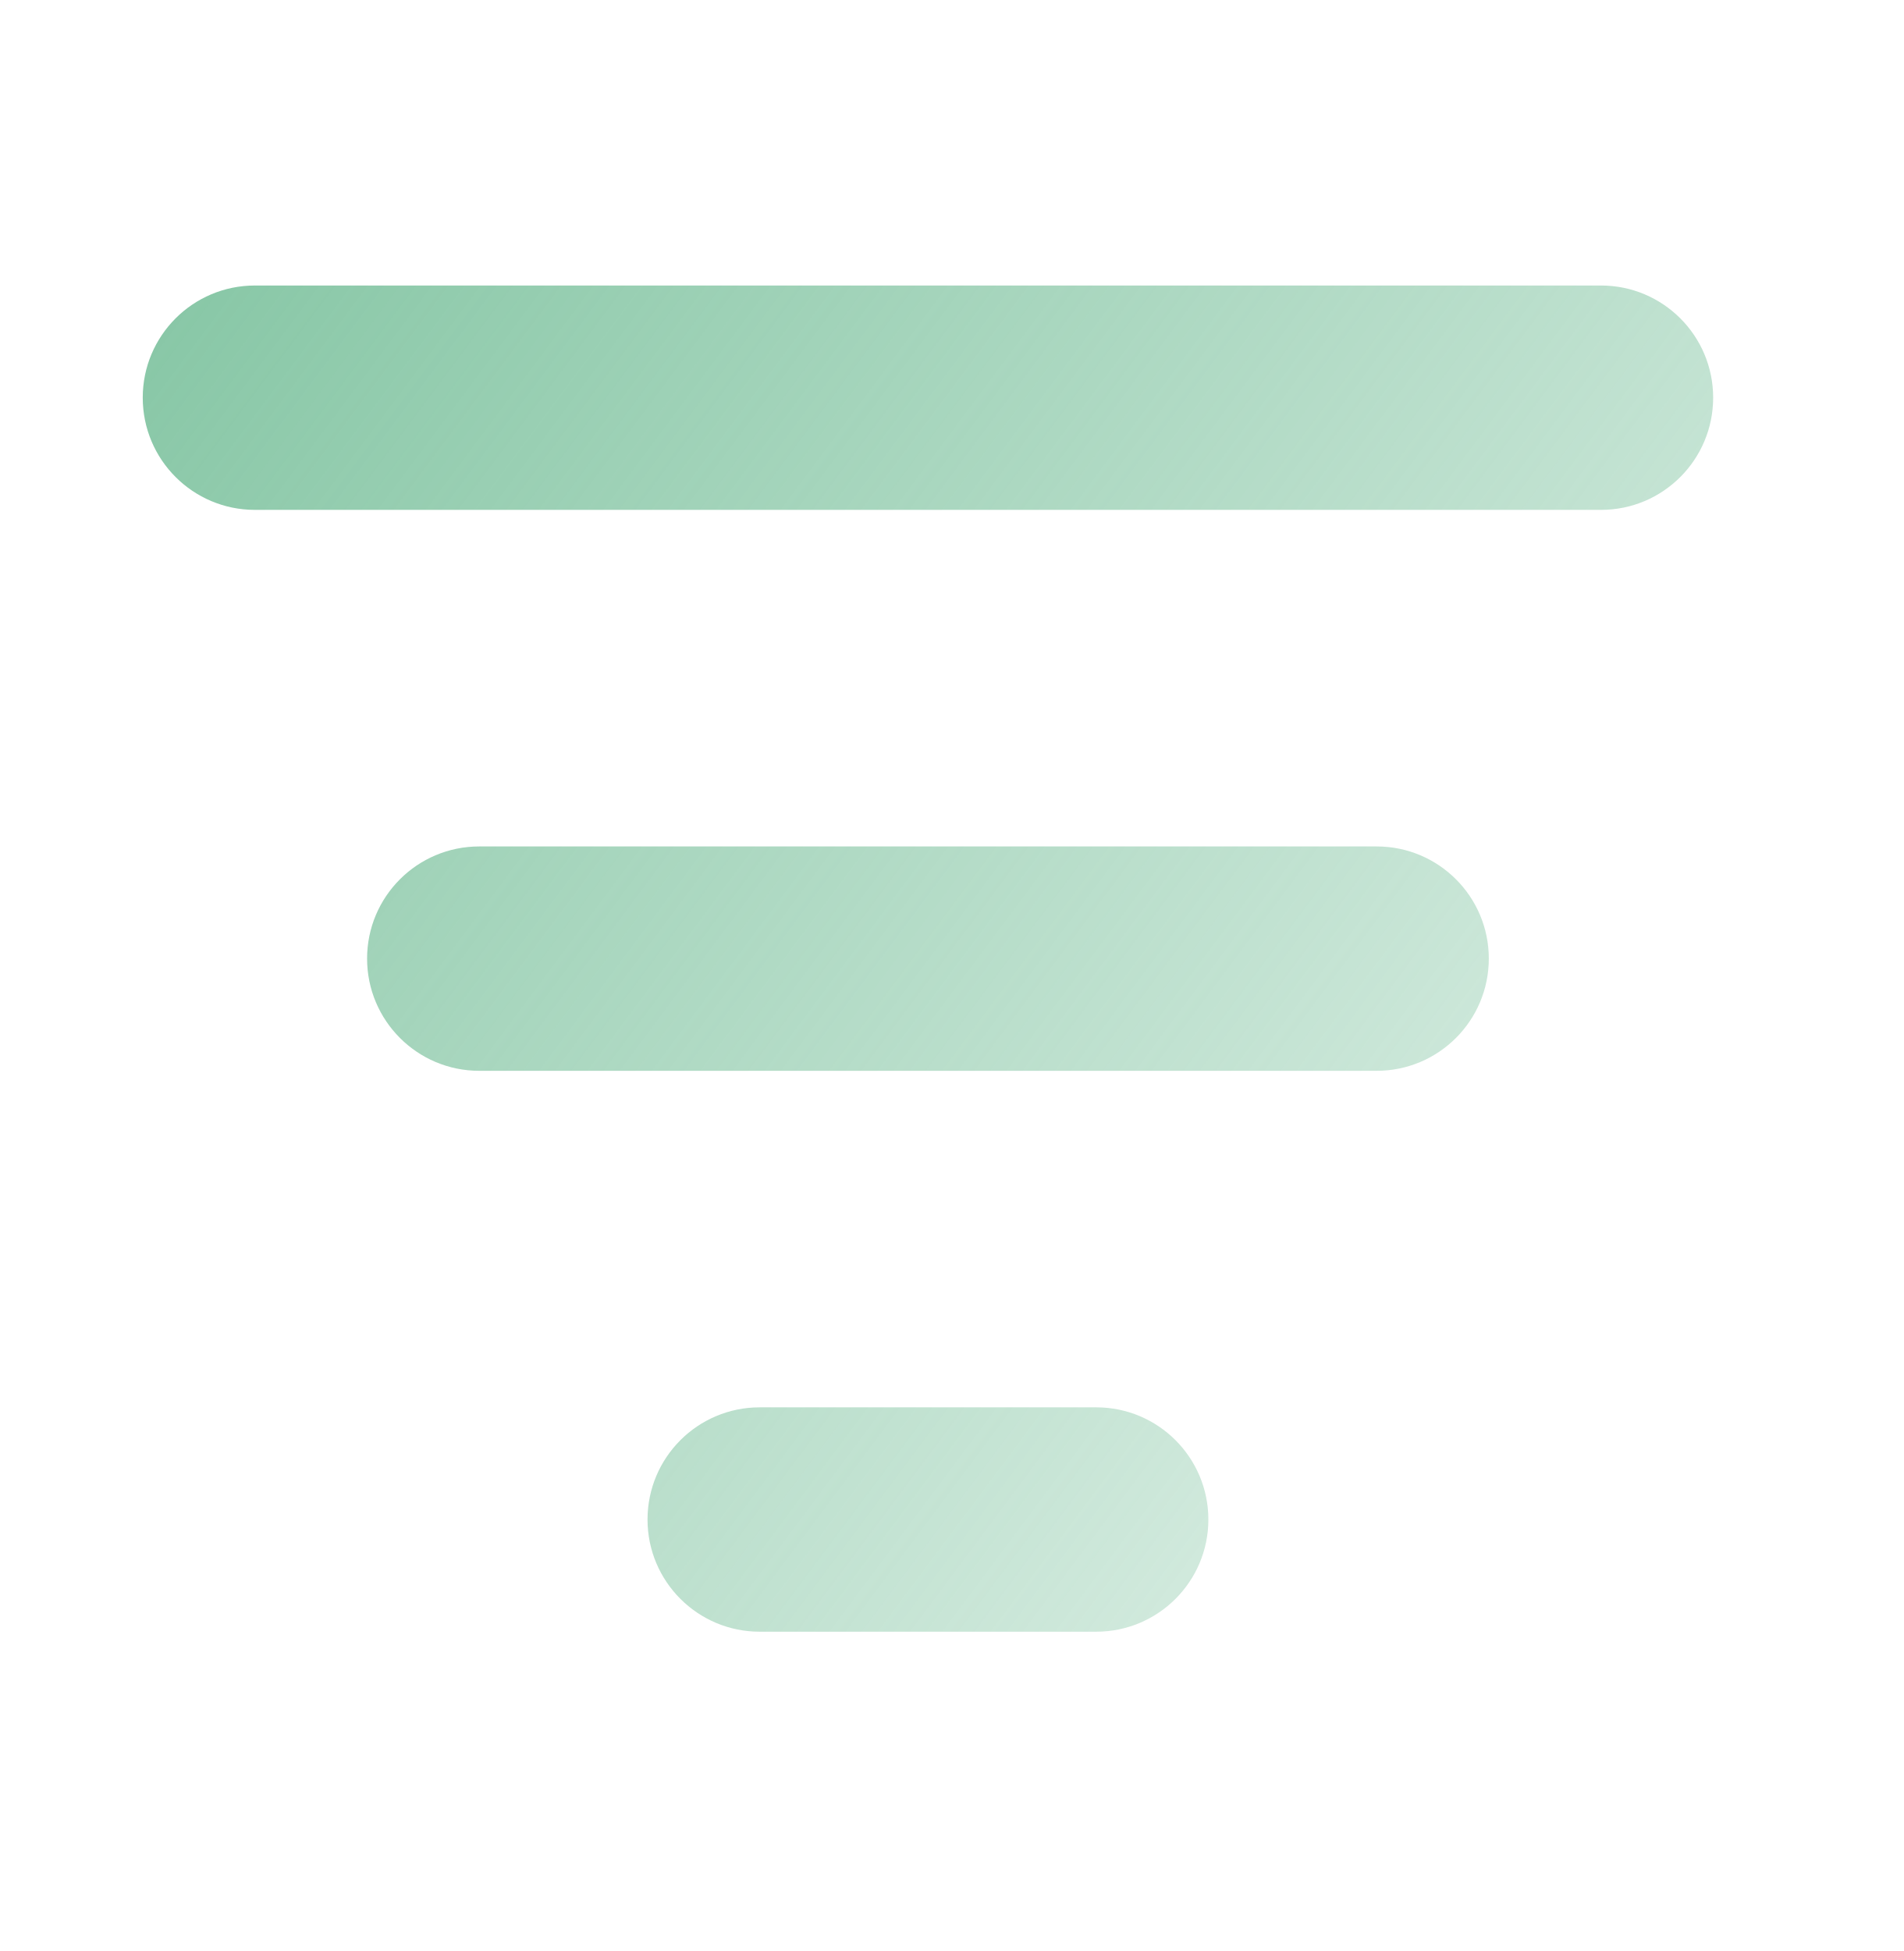
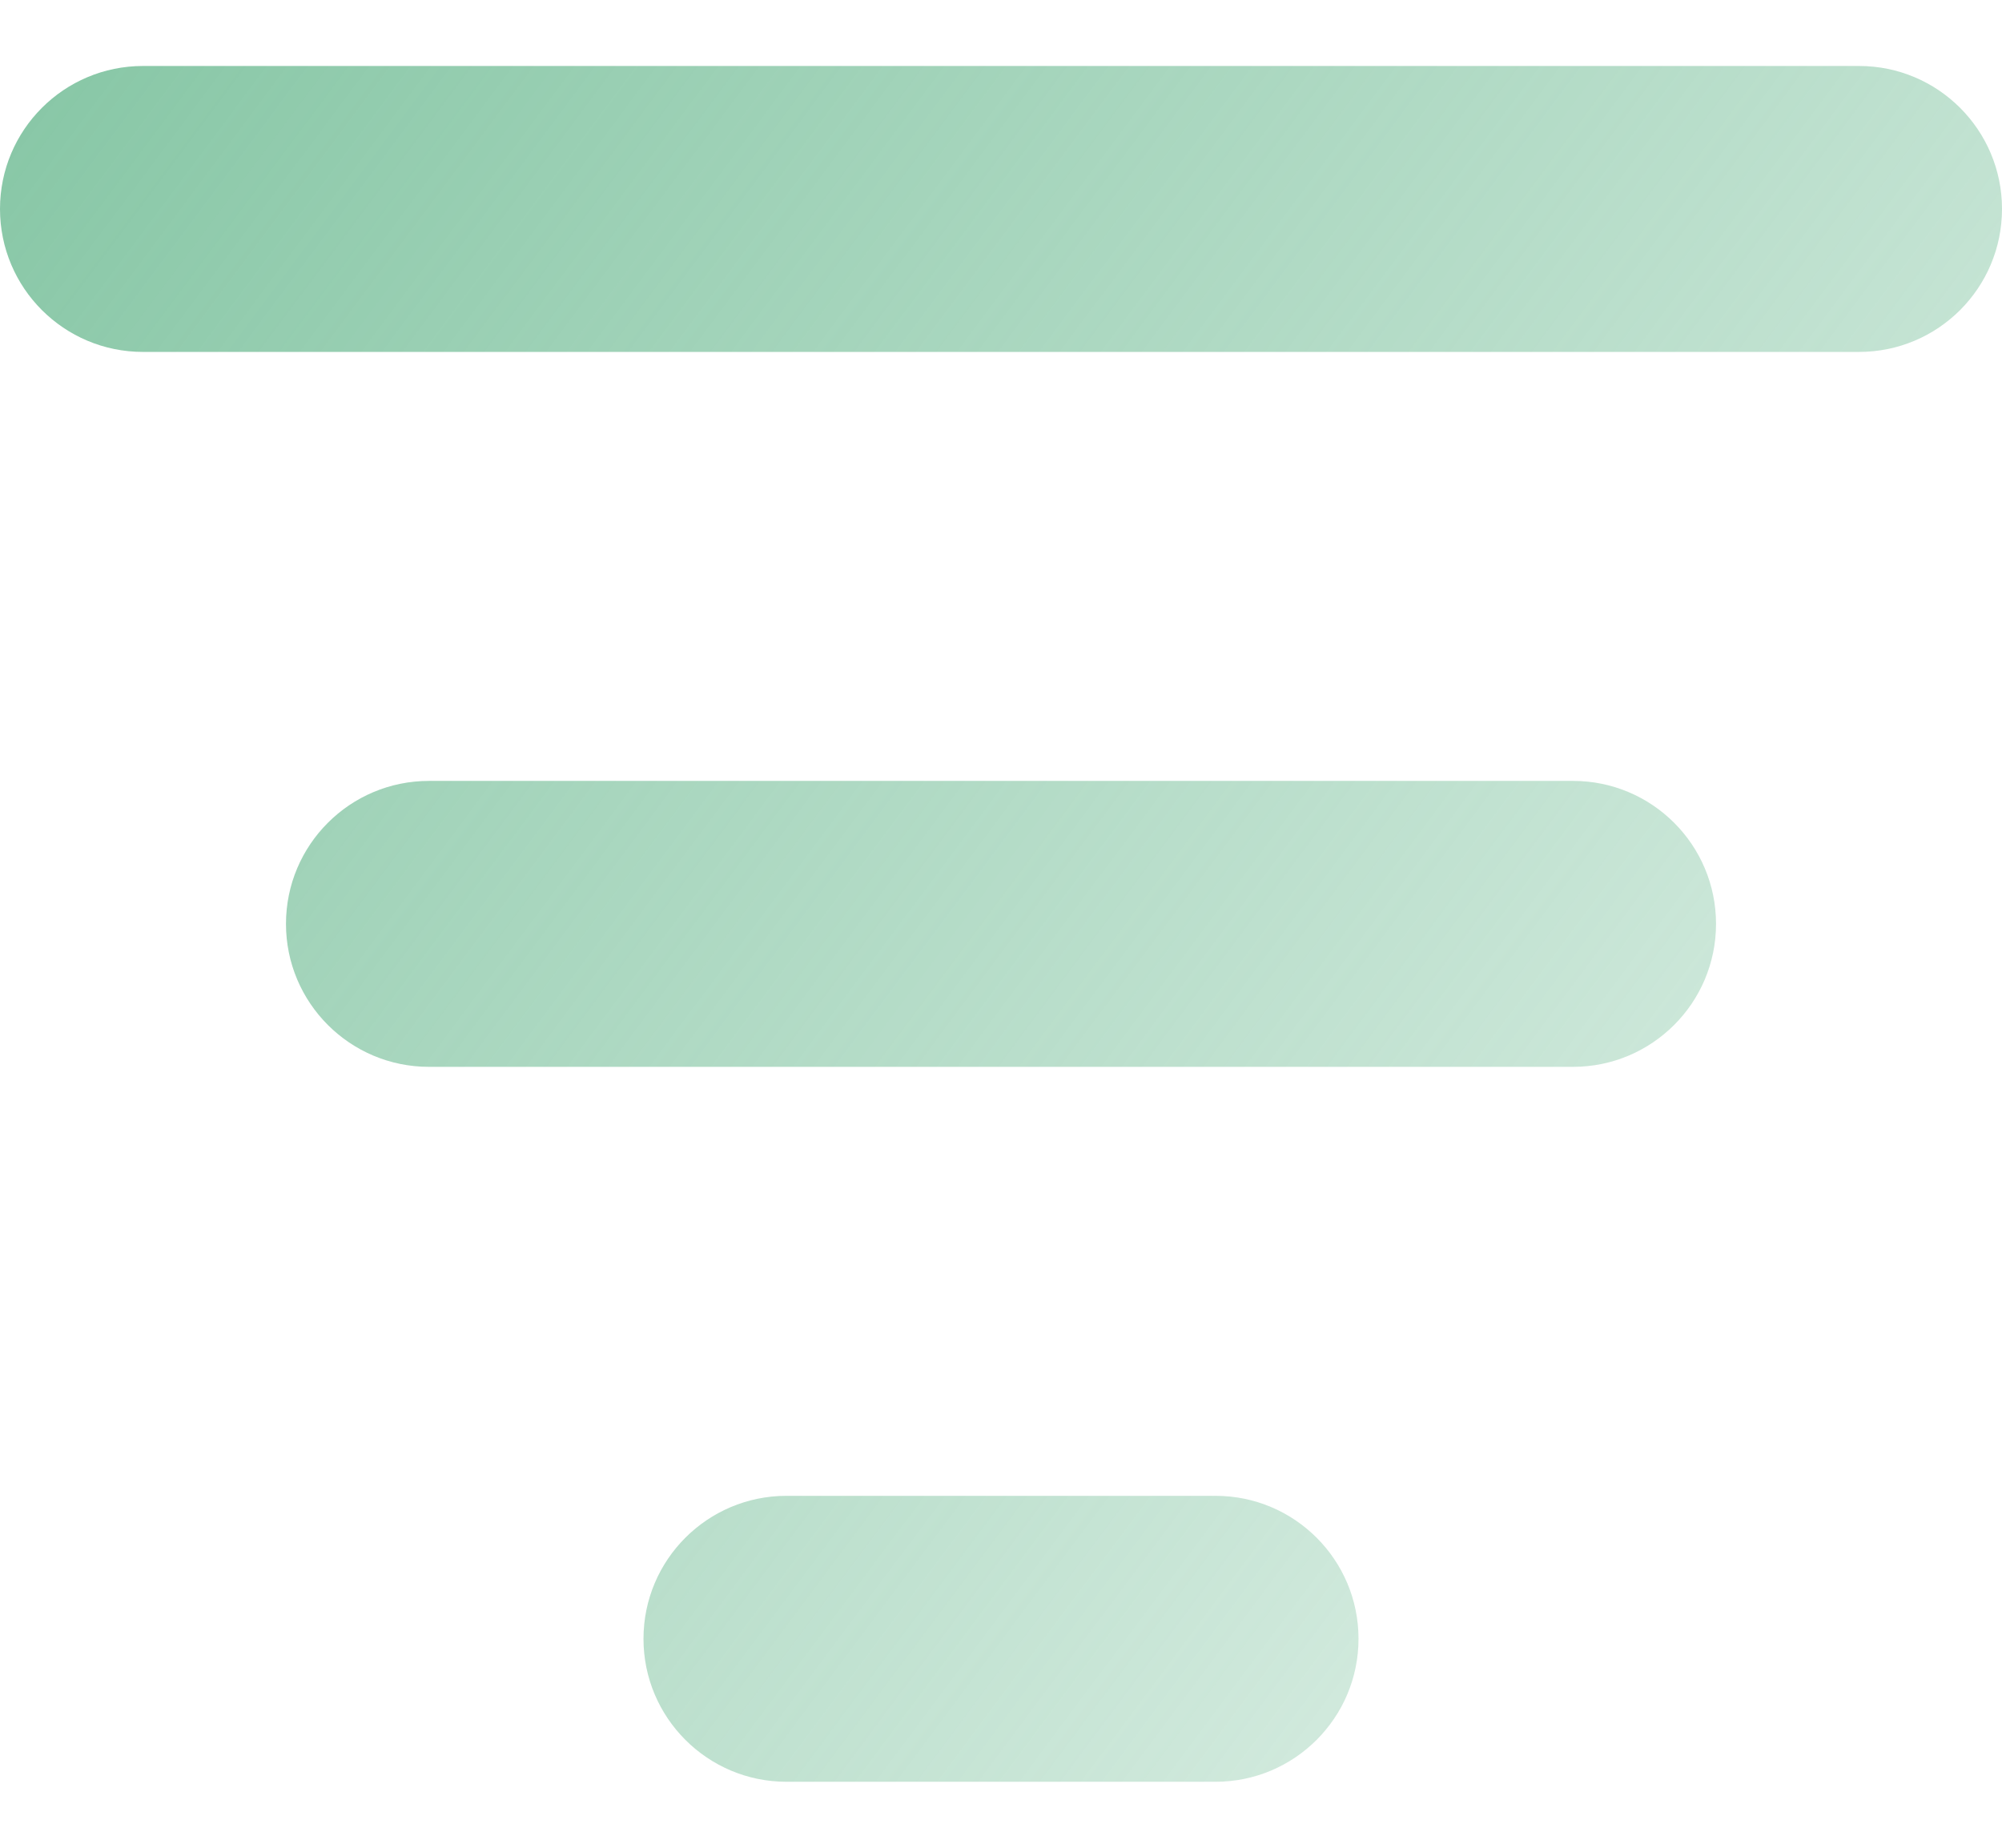
- <svg xmlns="http://www.w3.org/2000/svg" width="40" height="41" viewBox="0 0 40 41" fill="none">
-   <path d="M36.005 8.357C36.005 9.66 34.95 10.715 33.648 10.715L5.357 10.715C4.055 10.715 3 9.66 3 8.357C3 7.055 4.055 6 5.357 6L33.648 6C34.95 6 36.005 7.055 36.005 8.357Z" fill="url(#paint0_linear_219_9369)" />
-   <path d="M31.29 20.145C31.29 21.447 30.235 22.503 28.933 22.503L10.072 22.503C8.77 22.503 7.715 21.447 7.715 20.145C7.715 18.843 8.77 17.788 10.072 17.788L28.933 17.788C30.235 17.788 31.29 18.843 31.29 20.145Z" fill="url(#paint1_linear_219_9369)" />
-   <path d="M25.396 31.933C25.396 33.234 24.341 34.29 23.039 34.29H15.966C14.664 34.29 13.609 33.234 13.609 31.933C13.609 30.631 14.664 29.575 15.966 29.575H23.039C24.341 29.575 25.396 30.631 25.396 31.933Z" fill="url(#paint2_linear_219_9369)" />
+ <svg xmlns="http://www.w3.org/2000/svg" width="26" height="24" viewBox="0 0 26 24" fill="none">
+   <path d="M26 2.714C26 3.74 25.169 4.571 24.143 4.571L1.857 4.571C0.831 4.571 8.96671e-08 3.74 0 2.714C-8.96671e-08 1.689 0.831 0.857 1.857 0.857L24.143 0.857C25.169 0.857 26 1.689 26 2.714Z" fill="url(#paint0_linear_3015_1619)" />
+   <path d="M22.286 12C22.286 13.026 21.454 13.857 20.429 13.857L5.571 13.857C4.546 13.857 3.714 13.026 3.714 12C3.714 10.974 4.546 10.143 5.571 10.143L20.429 10.143C21.454 10.143 22.286 10.974 22.286 12Z" fill="url(#paint1_linear_3015_1619)" />
+   <path d="M17.643 21.286C17.643 22.311 16.811 23.143 15.786 23.143H10.214C9.189 23.143 8.357 22.311 8.357 21.286C8.357 20.26 9.189 19.429 10.214 19.429H15.786C16.811 19.429 17.643 20.26 17.643 21.286Z" fill="url(#paint2_linear_3015_1619)" />
  <defs>
-     <linearGradient id="paint0_linear_219_9369" x1="-15.003" y1="7.632" x2="29.815" y2="41.096" gradientUnits="userSpaceOnUse">
+     <linearGradient id="paint0_linear_3015_1619" x1="-14.182" y1="2.143" x2="21.124" y2="28.505" gradientUnits="userSpaceOnUse">
      <stop stop-color="#6AB990" />
      <stop offset="0.99" stop-color="#6AB990" stop-opacity="0.2" />
    </linearGradient>
-     <linearGradient id="paint1_linear_219_9369" x1="-15.003" y1="7.632" x2="29.815" y2="41.096" gradientUnits="userSpaceOnUse">
+     <linearGradient id="paint1_linear_3015_1619" x1="-14.182" y1="2.143" x2="21.124" y2="28.505" gradientUnits="userSpaceOnUse">
      <stop stop-color="#6AB990" />
      <stop offset="0.99" stop-color="#6AB990" stop-opacity="0.2" />
    </linearGradient>
-     <linearGradient id="paint2_linear_219_9369" x1="-15.003" y1="7.632" x2="29.815" y2="41.096" gradientUnits="userSpaceOnUse">
+     <linearGradient id="paint2_linear_3015_1619" x1="-14.182" y1="2.143" x2="21.124" y2="28.505" gradientUnits="userSpaceOnUse">
      <stop stop-color="#6AB990" />
      <stop offset="0.99" stop-color="#6AB990" stop-opacity="0.2" />
    </linearGradient>
  </defs>
</svg>
